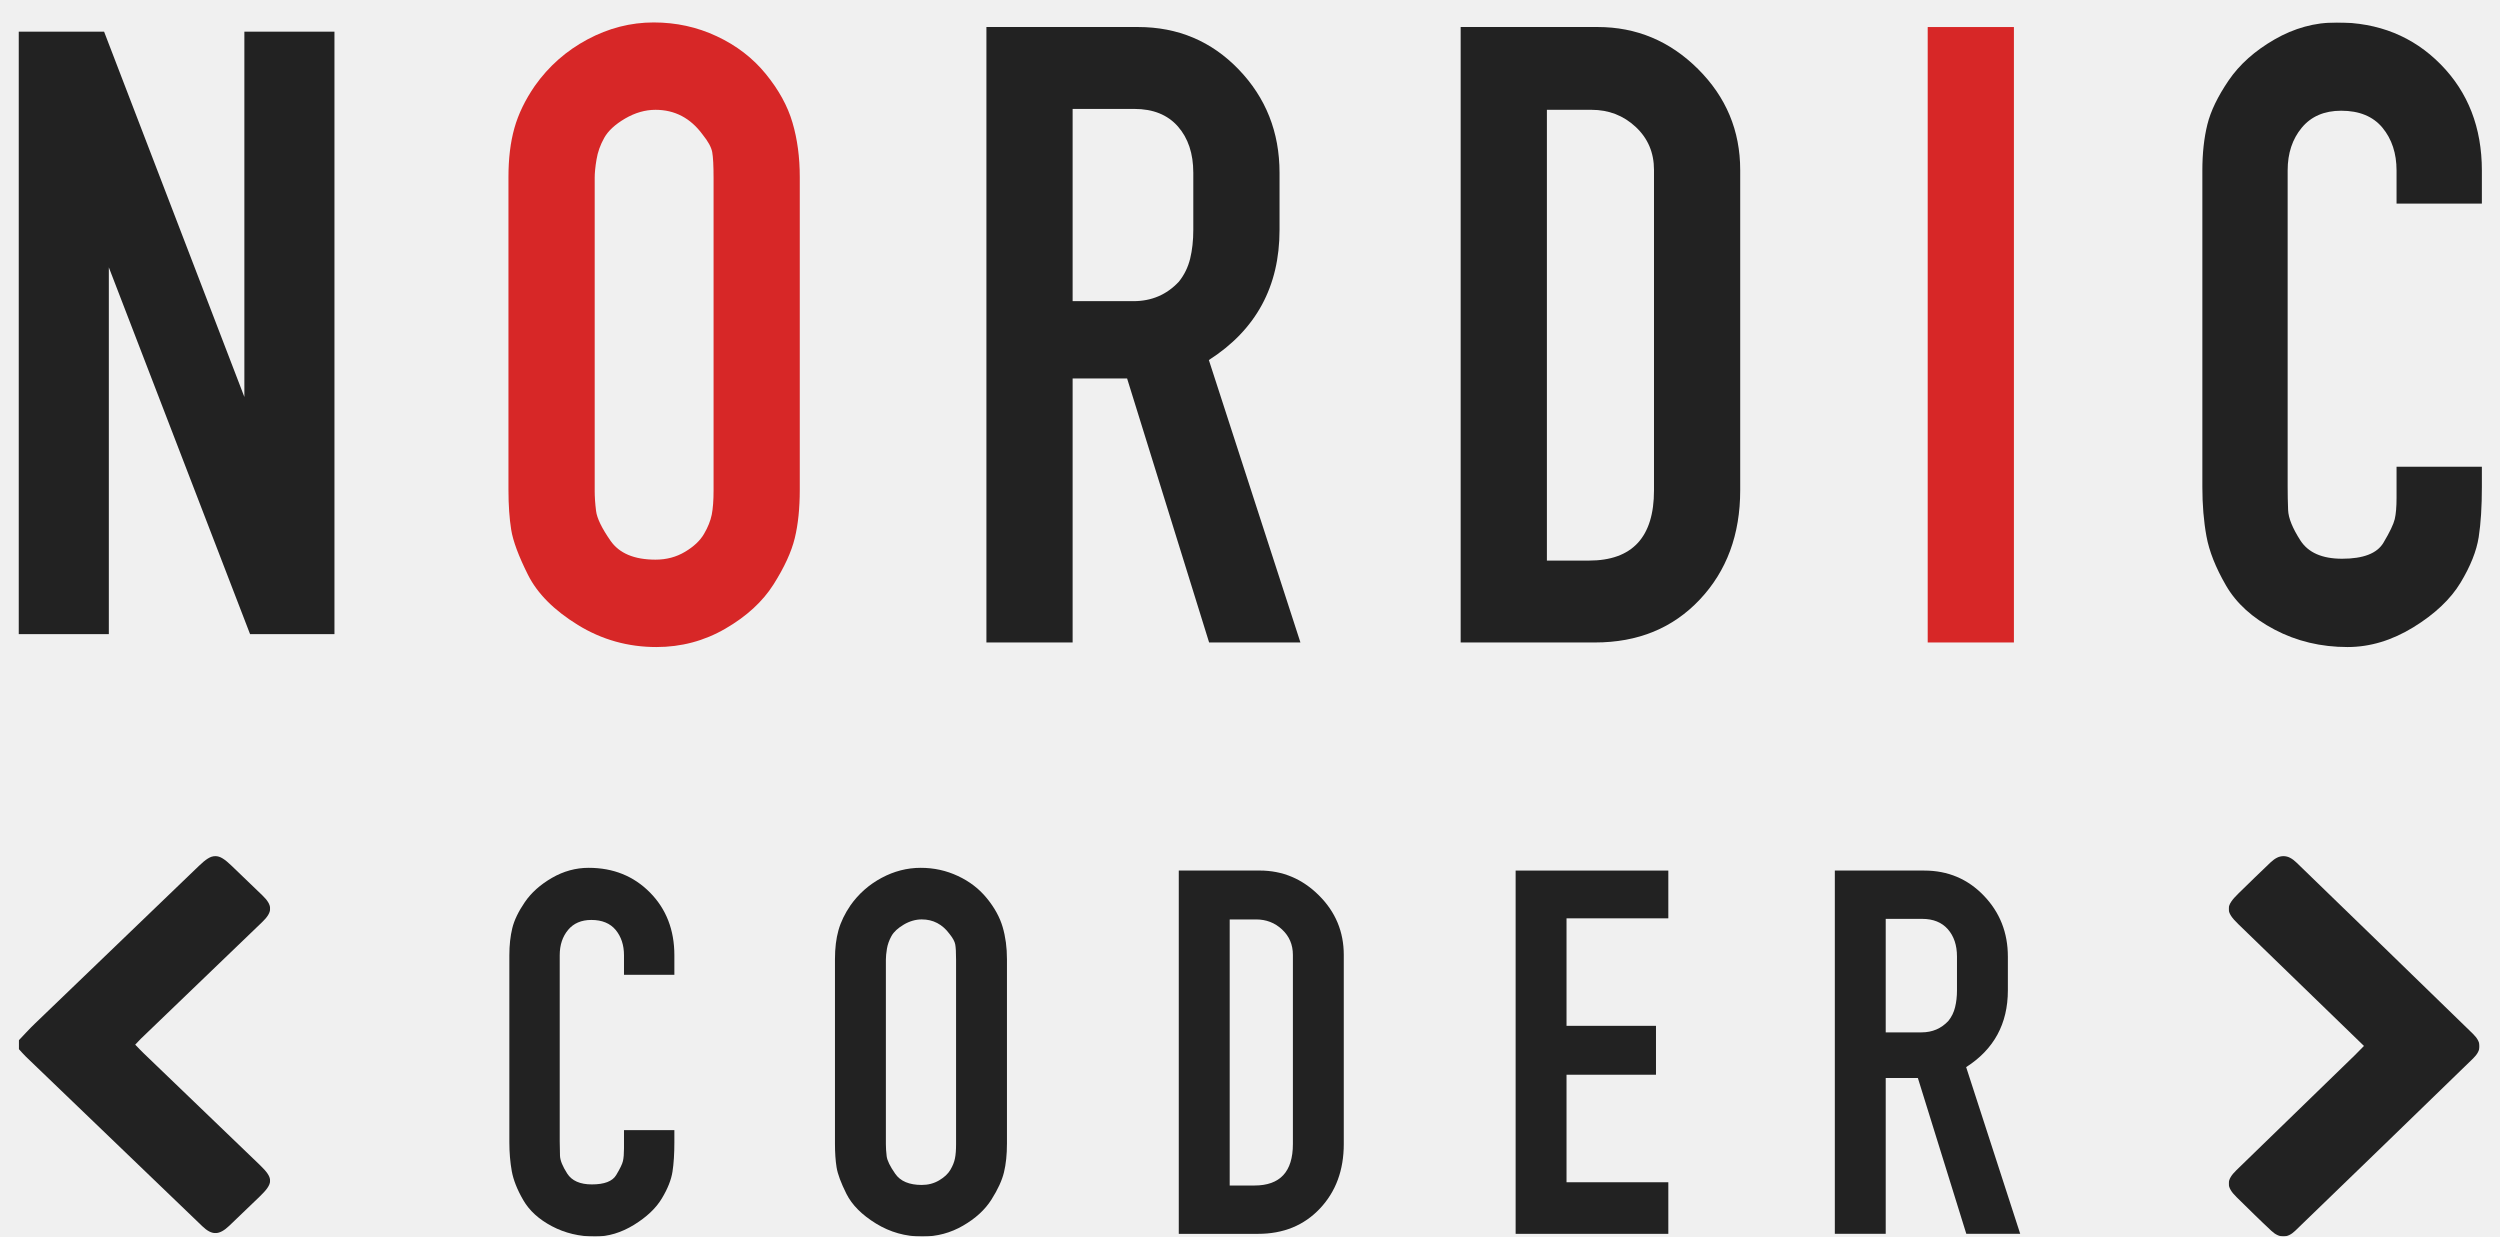
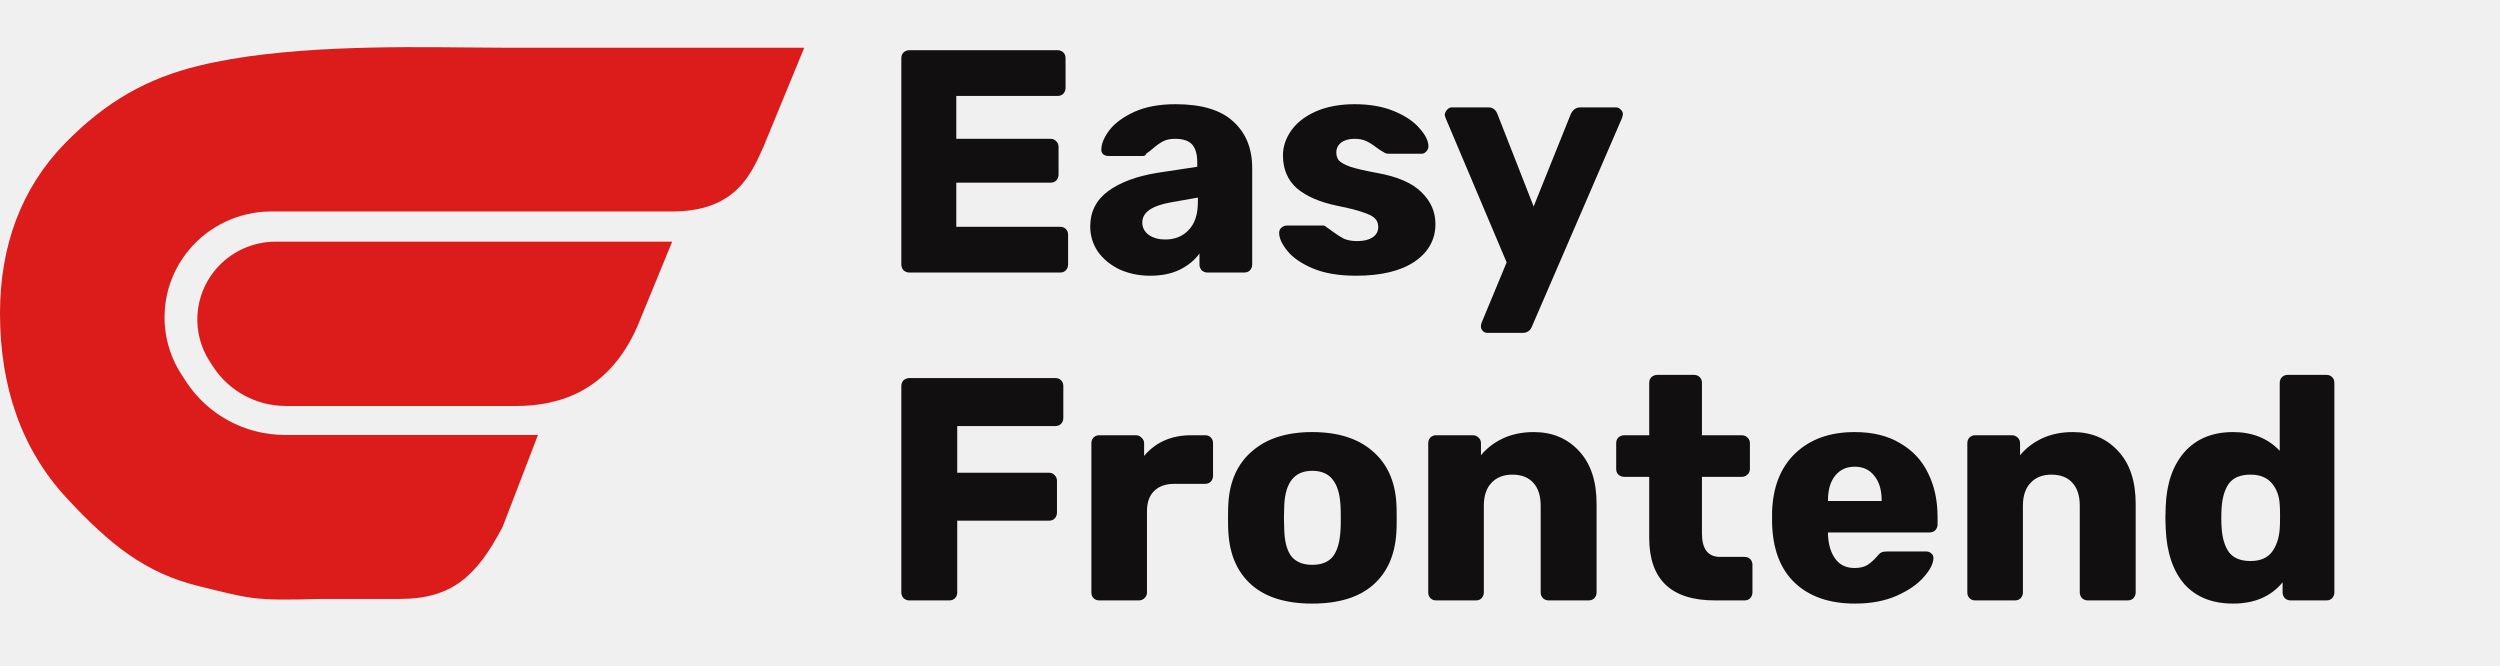
- <svg xmlns="http://www.w3.org/2000/svg" xmlns:xlink="http://www.w3.org/1999/xlink" width="93px" height="46px" viewBox="0 0 93 46" version="1.1">
-   <defs>
-     <polygon id="path-1" points="0 46 91.782 46 91.782 0.834 0 0.834" />
-     <polygon id="path-3" points="0 1.36322995e-05 9.351 1.36322995e-05 9.351 14.024 0 14.024" />
-     <polygon id="path-5" points="0 4.08177344e-05 9.332 4.08177344e-05 9.332 14.15 0 14.15" />
-   </defs>
-   <g id="Symbols" stroke="none" stroke-width="1" fill="none" fill-rule="evenodd">
-     <g id="Header" transform="translate(-63, -12)">
-       <g id="Logo" transform="translate(59, 12)">
-         <g id="Page-1" transform="translate(4.697674, 0)">
-           <polygon id="Fill-1" fill="#222222" points="8.393 1.179 8.393 14.767 3.175 1.179 0 1.179 0 23.59 3.351 23.59 3.351 9.946 8.605 23.59 11.744 23.59 11.744 1.179" />
-           <g id="Group-18">
-             <path d="M25.442,5.009 C24.991,4.393 24.406,4.085 23.686,4.085 C23.303,4.085 22.927,4.194 22.556,4.41 C22.185,4.627 21.926,4.867 21.779,5.129 C21.633,5.392 21.537,5.659 21.493,5.933 C21.446,6.207 21.425,6.435 21.425,6.617 L21.425,18.252 C21.425,18.481 21.441,18.732 21.476,19.006 C21.509,19.278 21.69,19.651 22.015,20.118 C22.342,20.586 22.899,20.819 23.686,20.819 C24.092,20.819 24.458,20.723 24.784,20.528 C25.11,20.334 25.346,20.113 25.492,19.861 C25.639,19.611 25.734,19.37 25.78,19.143 C25.824,18.915 25.847,18.618 25.847,18.252 L25.847,6.617 C25.847,6.161 25.83,5.842 25.797,5.659 C25.763,5.477 25.645,5.261 25.442,5.009 M19.197,3.196 C19.714,2.465 20.366,1.889 21.155,1.467 C21.943,1.045 22.764,0.835 23.619,0.835 C24.452,0.835 25.234,1.005 25.965,1.348 C26.697,1.69 27.305,2.157 27.789,2.75 C28.273,3.344 28.605,3.948 28.784,4.565 C28.965,5.18 29.054,5.854 29.054,6.584 L29.054,18.218 C29.054,18.903 28.993,19.502 28.869,20.014 C28.745,20.528 28.481,21.104 28.076,21.743 C27.671,22.382 27.074,22.929 26.286,23.386 C25.499,23.843 24.643,24.07 23.721,24.07 C22.663,24.07 21.69,23.797 20.8,23.249 C19.911,22.701 19.292,22.08 18.943,21.383 C18.595,20.688 18.387,20.129 18.319,19.707 C18.252,19.286 18.217,18.789 18.217,18.218 L18.217,6.584 C18.217,5.899 18.29,5.294 18.437,4.769 C18.583,4.246 18.837,3.72 19.197,3.196" id="Fill-2" fill="#D72727" />
-             <path d="M43.154,10.481 C43.357,10.229 43.497,9.943 43.576,9.622 C43.654,9.301 43.693,8.946 43.693,8.555 L43.693,6.424 C43.693,5.714 43.502,5.14 43.121,4.705 C42.737,4.269 42.197,4.052 41.5,4.052 L39.204,4.052 L39.204,11.203 L41.466,11.203 C42.14,11.203 42.703,10.963 43.154,10.481 Z M35.997,23.899 L35.997,1.005 L41.634,1.005 C43.121,1.005 44.369,1.532 45.382,2.584 C46.394,3.637 46.901,4.917 46.901,6.427 L46.901,8.554 C46.901,10.659 46.025,12.272 44.272,13.394 L47.678,23.899 L44.281,23.899 L41.23,14.078 L39.204,14.078 L39.204,23.899 L35.997,23.899 Z" id="Fill-4" fill="#222222" />
-             <path d="M60.831,18.242 L60.831,6.319 C60.831,5.678 60.604,5.145 60.15,4.721 C59.696,4.298 59.149,4.085 58.507,4.085 L56.847,4.085 L56.847,20.854 L58.407,20.854 C60.023,20.854 60.831,19.983 60.831,18.242 Z M58.737,1.005 C60.177,1.005 61.422,1.526 62.468,2.567 C63.514,3.609 64.038,4.861 64.038,6.326 L64.038,18.236 C64.038,19.884 63.537,21.239 62.535,22.303 C61.534,23.367 60.234,23.9 58.636,23.9 L53.639,23.9 L53.639,1.005 L58.737,1.005 Z" id="Fill-6" fill="#222222" />
-             <mask id="mask-2" fill="white">
-               <use xlink:href="#path-1" />
-             </mask>
-             <g id="Clip-9" />
-             <polygon id="Fill-8" fill="#D72727" mask="url(#mask-2)" points="71.013 23.9 74.22 23.9 74.22 1.006 71.013 1.006" />
-             <path d="M91.628,18.116 C91.628,18.847 91.589,19.467 91.51,19.981 C91.43,20.494 91.206,21.059 90.835,21.675 C90.463,22.29 89.877,22.844 89.08,23.334 C88.28,23.825 87.464,24.07 86.631,24.07 C85.641,24.07 84.735,23.853 83.914,23.42 C83.092,22.988 82.49,22.439 82.108,21.777 C81.725,21.116 81.484,20.506 81.382,19.946 C81.28,19.387 81.23,18.778 81.23,18.116 L81.23,6.344 C81.23,5.706 81.292,5.135 81.416,4.633 C81.539,4.132 81.805,3.584 82.209,2.99 C82.614,2.397 83.182,1.89 83.914,1.468 C84.645,1.046 85.416,0.834 86.227,0.834 C87.78,0.834 89.068,1.353 90.092,2.391 C91.116,3.429 91.628,4.747 91.628,6.344 L91.628,7.575 L88.454,7.575 L88.454,6.344 C88.454,5.706 88.28,5.175 87.931,4.752 C87.582,4.331 87.071,4.119 86.395,4.119 C85.765,4.119 85.276,4.33 84.927,4.752 C84.578,5.173 84.403,5.702 84.403,6.34 L84.403,18.087 C84.403,18.383 84.408,18.679 84.42,18.975 C84.432,19.271 84.583,19.647 84.876,20.103 C85.169,20.558 85.686,20.785 86.429,20.785 C87.217,20.785 87.729,20.587 87.965,20.192 C88.201,19.797 88.341,19.503 88.387,19.311 C88.432,19.119 88.454,18.854 88.454,18.515 L88.454,17.362 L91.628,17.362 L91.628,18.116 Z" id="Fill-10" fill="#222222" mask="url(#mask-2)" />
-             <path d="M24.389,42.485 C24.389,42.916 24.366,43.283 24.319,43.586 C24.272,43.888 24.14,44.223 23.921,44.585 C23.702,44.949 23.356,45.275 22.884,45.566 C22.412,45.855 21.931,46 21.439,46 C20.854,46 20.32,45.872 19.835,45.616 C19.35,45.36 18.995,45.037 18.769,44.646 C18.542,44.256 18.4,43.895 18.34,43.565 C18.281,43.236 18.25,42.875 18.25,42.485 L18.25,35.536 C18.25,35.159 18.288,34.822 18.36,34.526 C18.433,34.229 18.589,33.906 18.828,33.556 C19.068,33.206 19.403,32.907 19.835,32.657 C20.266,32.408 20.721,32.283 21.2,32.283 C22.117,32.283 22.877,32.59 23.482,33.202 C24.086,33.815 24.389,34.593 24.389,35.536 L24.389,36.263 L22.515,36.263 L22.515,35.536 C22.515,35.159 22.412,34.846 22.207,34.596 C22.001,34.347 21.698,34.222 21.3,34.222 C20.928,34.222 20.638,34.347 20.433,34.595 C20.227,34.845 20.124,35.156 20.124,35.533 L20.124,42.467 C20.124,42.642 20.127,42.817 20.134,42.992 C20.14,43.167 20.231,43.388 20.403,43.657 C20.576,43.926 20.881,44.06 21.32,44.06 C21.785,44.06 22.087,43.945 22.226,43.71 C22.366,43.477 22.45,43.304 22.476,43.191 C22.502,43.078 22.515,42.92 22.515,42.72 L22.515,42.04 L24.389,42.04 L24.389,42.485 Z" id="Fill-11" fill="#222222" mask="url(#mask-2)" />
-             <path d="M34.629,34.748 C34.362,34.384 34.017,34.202 33.592,34.202 C33.366,34.202 33.143,34.266 32.924,34.394 C32.706,34.523 32.552,34.664 32.466,34.818 C32.38,34.973 32.323,35.132 32.296,35.293 C32.27,35.455 32.257,35.59 32.257,35.697 L32.257,42.566 C32.257,42.7 32.267,42.849 32.286,43.01 C32.306,43.172 32.413,43.39 32.606,43.666 C32.798,43.942 33.127,44.08 33.592,44.08 C33.831,44.08 34.047,44.023 34.239,43.909 C34.432,43.795 34.572,43.663 34.658,43.515 C34.745,43.367 34.801,43.226 34.827,43.091 C34.855,42.956 34.868,42.781 34.868,42.566 L34.868,35.697 C34.868,35.428 34.858,35.239 34.837,35.132 C34.817,35.024 34.748,34.896 34.629,34.748 M30.941,33.677 C31.246,33.246 31.632,32.907 32.097,32.657 C32.562,32.408 33.046,32.283 33.553,32.283 C34.044,32.283 34.505,32.384 34.937,32.587 C35.369,32.788 35.728,33.064 36.013,33.415 C36.299,33.765 36.495,34.122 36.601,34.485 C36.708,34.849 36.761,35.246 36.761,35.677 L36.761,42.545 C36.761,42.949 36.724,43.303 36.651,43.606 C36.578,43.909 36.422,44.249 36.183,44.626 C35.944,45.004 35.591,45.327 35.127,45.595 C34.662,45.865 34.156,46 33.612,46 C32.987,46 32.413,45.838 31.888,45.515 C31.363,45.192 30.998,44.825 30.791,44.414 C30.586,44.004 30.463,43.674 30.423,43.424 C30.383,43.175 30.363,42.882 30.363,42.545 L30.363,35.677 C30.363,35.273 30.406,34.916 30.493,34.607 C30.58,34.297 30.729,33.987 30.941,33.677" id="Fill-12" fill="#222222" mask="url(#mask-2)" />
-             <path d="M47.398,42.559 L47.398,35.521 C47.398,35.142 47.264,34.828 46.996,34.578 C46.729,34.327 46.406,34.203 46.027,34.203 L45.047,34.203 L45.047,44.101 L45.968,44.101 C46.921,44.101 47.398,43.587 47.398,42.559 Z M46.162,32.384 C47.013,32.384 47.747,32.692 48.364,33.306 C48.983,33.92 49.291,34.66 49.291,35.524 L49.291,42.555 C49.291,43.528 48.996,44.329 48.405,44.956 C47.813,45.585 47.046,45.899 46.102,45.899 L43.153,45.899 L43.153,32.384 L46.162,32.384 Z" id="Fill-13" fill="#222222" mask="url(#mask-2)" />
-             <polygon id="Fill-14" fill="#222222" mask="url(#mask-2)" points="61.364 43.98 61.364 45.899 55.684 45.899 55.684 32.385 61.364 32.385 61.364 34.162 57.577 34.162 57.577 38.161 60.905 38.161 60.905 39.98 57.577 39.98 57.577 43.98" />
-             <path d="M71.782,37.978 C71.902,37.829 71.985,37.66 72.031,37.47 C72.078,37.281 72.102,37.072 72.102,36.842 L72.102,35.583 C72.102,35.163 71.989,34.826 71.763,34.568 C71.536,34.31 71.217,34.182 70.806,34.182 L69.451,34.182 L69.451,38.404 L70.786,38.404 C71.185,38.404 71.517,38.262 71.782,37.978 Z M67.558,45.898 L67.558,32.385 L70.886,32.385 C71.763,32.385 72.5,32.695 73.098,33.316 C73.696,33.937 73.995,34.694 73.995,35.585 L73.995,36.84 C73.995,38.084 73.477,39.036 72.443,39.697 L74.454,45.898 L72.449,45.898 L70.647,40.101 L69.451,40.101 L69.451,45.898 L67.558,45.898 Z" id="Fill-15" fill="#222222" mask="url(#mask-2)" />
-           </g>
-         </g>
-         <g id="Page-1" transform="translate(4.697674, 31.84615)">
-           <mask id="mask-4" fill="white">
-             <use xlink:href="#path-3" />
-           </mask>
-           <g id="Clip-2" />
-           <path d="M0,6.855 C0.195,6.651 0.383,6.441 0.587,6.245 C2.623,4.284 4.662,2.325 6.701,0.366 C7.206,-0.12 7.417,-0.121 7.913,0.356 C8.298,0.725 8.684,1.093 9.065,1.464 C9.448,1.835 9.448,2.077 9.06,2.451 C7.554,3.9 6.047,5.347 4.541,6.796 C4.474,6.861 4.412,6.931 4.332,7.015 C4.447,7.133 4.547,7.241 4.653,7.342 C6.09,8.725 7.528,10.107 8.966,11.489 C9.482,11.986 9.48,12.169 8.951,12.677 C8.577,13.037 8.205,13.398 7.828,13.755 C7.454,14.109 7.189,14.115 6.829,13.77 C4.641,11.67 2.456,9.568 0.27,7.466 C0.175,7.375 0.09,7.273 0,7.176 C0,7.069 0,6.962 0,6.855" id="Fill-1" fill="#222222" mask="url(#mask-4)" />
-         </g>
-         <g id="Page-1" transform="translate(86.90698, 31.84615)">
-           <mask id="mask-6" fill="white">
-             <use xlink:href="#path-5" />
-           </mask>
-           <g id="Clip-2" />
-           <path d="M5.033,7.063 C3.45,5.529 1.903,4.03 0.356,2.53 C-0.122,2.067 -0.119,1.86 0.366,1.388 C0.76,1.005 1.151,0.62 1.55,0.242 C1.89,-0.08 2.187,-0.083 2.527,0.246 C4.716,2.365 6.902,4.486 9.085,6.611 C9.41,6.927 9.415,7.214 9.093,7.528 C6.89,9.67 4.681,11.807 2.47,13.943 C2.184,14.219 1.886,14.219 1.589,13.942 C1.147,13.53 0.718,13.105 0.288,12.682 C-0.093,12.308 -0.094,12.055 0.288,11.684 C1.753,10.259 3.222,8.836 4.688,7.412 C4.795,7.308 4.897,7.2 5.033,7.063" id="Fill-1" fill="#222222" mask="url(#mask-6)" />
-         </g>
-       </g>
-     </g>
-   </g>
+ <svg xmlns="http://www.w3.org/2000/svg" width="1220" height="325" viewBox="0 0 1220 325" fill="none">
+   <path d="M104.939 131.846C112.209 123.032 123.085 117.921 134.566 117.921H328.028L311.125 159.055C297.454 190.571 273.35 198.114 251.964 198.114H139.513C125.124 198.114 111.722 190.856 103.941 178.851L102.366 176.42C93.395 162.579 94.434 144.581 104.939 131.846Z" fill="#DC1B1B" />
+   <path d="M245.264 257.141L262.528 212.255H139.078C119.593 212.255 101.435 202.466 90.836 186.25L88.68 182.95C76.319 164.038 77.747 139.36 92.209 121.975C102.103 110.081 116.836 103.193 132.382 103.193H328.028C359.194 103.193 366.589 84.699 372.399 72.043L392.472 23.282H245.264C239.808 23.282 233.851 23.22 227.507 23.155C191.626 22.784 137.023 22.285 97.022 32.077C72.244 38.142 51.965 49.126 31.534 70.125C10.291 91.958 3.95879e-05 120.211 1.47928e-10 152.87C-4.56774e-05 188.784 10.578 219.347 32.401 242.902C53.694 265.885 70.979 279.668 97.022 286.032C122.587 292.279 123.494 293.225 156.355 292.279H194.915C220.27 292.279 232.419 281.588 245.264 257.141Z" fill="#DC1B1B" />
+   <path d="M443.725 133C442.692 133 441.762 132.638 440.935 131.915C440.212 131.088 439.85 130.158 439.85 129.125V28.375C439.85 27.238 440.212 26.308 440.935 25.585C441.762 24.862 442.692 24.5 443.725 24.5H516.11C517.247 24.5 518.177 24.862 518.9 25.585C519.623 26.308 519.985 27.238 519.985 28.375V42.945C519.985 43.978 519.623 44.908 518.9 45.735C518.177 46.458 517.247 46.82 516.11 46.82H466.665V67.745H512.7C513.837 67.745 514.767 68.158 515.49 68.985C516.213 69.708 516.575 70.638 516.575 71.775V85.26C516.575 86.293 516.213 87.223 515.49 88.05C514.767 88.773 513.837 89.135 512.7 89.135H466.665V110.68H517.35C518.487 110.68 519.417 111.042 520.14 111.765C520.863 112.488 521.225 113.418 521.225 114.555V129.125C521.225 130.158 520.863 131.088 520.14 131.915C519.417 132.638 518.487 133 517.35 133H443.725ZM561.319 134.55C555.842 134.55 550.831 133.517 546.284 131.45C541.841 129.28 538.327 126.387 535.744 122.77C533.264 119.05 532.024 114.968 532.024 110.525C532.024 103.395 534.917 97.66 540.704 93.32C546.594 88.98 554.654 85.983 564.884 84.33L584.259 81.385V79.215C584.259 75.288 583.432 72.395 581.779 70.535C580.126 68.675 577.336 67.745 573.409 67.745C571.032 67.745 569.069 68.158 567.519 68.985C565.969 69.812 564.367 70.948 562.714 72.395C561.267 73.635 560.182 74.462 559.459 74.875C559.149 75.702 558.581 76.115 557.754 76.115H540.859C539.826 76.115 538.947 75.805 538.224 75.185C537.604 74.462 537.346 73.635 537.449 72.705C537.552 69.915 538.896 66.815 541.479 63.405C544.166 59.995 548.196 57.05 553.569 54.57C559.046 52.09 565.762 50.85 573.719 50.85C586.429 50.85 595.832 53.692 601.929 59.375C608.026 64.955 611.074 72.498 611.074 82.005V129.125C611.074 130.158 610.712 131.088 609.989 131.915C609.266 132.638 608.336 133 607.199 133H589.219C588.186 133 587.256 132.638 586.429 131.915C585.706 131.088 585.344 130.158 585.344 129.125V123.7C583.071 126.903 579.867 129.538 575.734 131.605C571.704 133.568 566.899 134.55 561.319 134.55ZM568.604 116.88C573.357 116.88 577.181 115.33 580.074 112.23C583.071 109.13 584.569 104.583 584.569 98.59V96.42L571.394 98.745C562.094 100.398 557.444 103.653 557.444 108.51C557.444 111.093 558.529 113.16 560.699 114.71C562.869 116.157 565.504 116.88 568.604 116.88ZM661.735 134.55C653.365 134.55 646.338 133.362 640.655 130.985C635.075 128.608 630.942 125.767 628.255 122.46C625.568 119.153 624.225 116.208 624.225 113.625C624.225 112.592 624.587 111.765 625.31 111.145C626.137 110.422 627.015 110.06 627.945 110.06H645.615C646.235 110.06 646.803 110.318 647.32 110.835C648.56 111.662 649.49 112.333 650.11 112.85C652.383 114.503 654.347 115.743 656 116.57C657.757 117.293 659.875 117.655 662.355 117.655C665.352 117.655 667.78 117.087 669.64 115.95C671.603 114.71 672.585 113.005 672.585 110.835C672.585 109.078 672.068 107.683 671.035 106.65C670.105 105.617 668.245 104.635 665.455 103.705C662.665 102.672 658.428 101.587 652.745 100.45C644.168 98.693 637.555 95.852 632.905 91.925C628.358 87.895 626.085 82.522 626.085 75.805C626.085 71.568 627.428 67.538 630.115 63.715C632.802 59.892 636.78 56.792 642.05 54.415C647.423 52.038 653.778 50.85 661.115 50.85C668.452 50.85 674.858 51.987 680.335 54.26C685.812 56.533 689.945 59.323 692.735 62.63C695.628 65.833 697.075 68.778 697.075 71.465C697.075 72.395 696.713 73.222 695.99 73.945C695.37 74.668 694.595 75.03 693.665 75.03H677.545C676.718 75.03 675.943 74.772 675.22 74.255C673.877 73.532 672.688 72.757 671.655 71.93C669.898 70.587 668.245 69.553 666.695 68.83C665.145 68.107 663.233 67.745 660.96 67.745C658.273 67.745 656.103 68.365 654.45 69.605C652.9 70.845 652.125 72.447 652.125 74.41C652.125 75.96 652.538 77.252 653.365 78.285C654.295 79.318 656.155 80.352 658.945 81.385C661.838 82.315 666.075 83.297 671.655 84.33C681.678 86.087 688.963 89.187 693.51 93.63C698.16 98.073 700.485 103.292 700.485 109.285C700.485 116.932 697.075 123.08 690.255 127.73C683.435 132.277 673.928 134.55 661.735 134.55ZM725.944 162.45C725.014 162.45 724.239 162.14 723.619 161.52C722.999 160.9 722.689 160.125 722.689 159.195C722.689 158.472 722.844 157.8 723.154 157.18L735.244 128.04L705.484 57.67C705.174 56.843 705.019 56.223 705.019 55.81C705.225 54.88 705.639 54.105 706.259 53.485C706.879 52.762 707.654 52.4 708.584 52.4H726.254C728.424 52.4 729.922 53.485 730.749 55.655L748.419 100.76L766.554 55.655C767.587 53.485 769.137 52.4 771.204 52.4H788.564C789.494 52.4 790.269 52.762 790.889 53.485C791.612 54.105 791.974 54.828 791.974 55.655C791.974 56.068 791.819 56.74 791.509 57.67L747.644 159.195C746.817 161.365 745.267 162.45 742.994 162.45H725.944ZM443.725 293C442.692 293 441.762 292.638 440.935 291.915C440.212 291.088 439.85 290.158 439.85 289.125V188.375C439.85 187.238 440.212 186.308 440.935 185.585C441.762 184.862 442.692 184.5 443.725 184.5H515.025C516.162 184.5 517.092 184.862 517.815 185.585C518.538 186.308 518.9 187.238 518.9 188.375V204.03C518.9 205.063 518.538 205.993 517.815 206.82C517.092 207.543 516.162 207.905 515.025 207.905H467.13V230.69H511.925C513.062 230.69 513.992 231.103 514.715 231.93C515.438 232.653 515.8 233.583 515.8 234.72V250.22C515.8 251.253 515.438 252.183 514.715 253.01C513.992 253.733 513.062 254.095 511.925 254.095H467.13V289.125C467.13 290.262 466.768 291.192 466.045 291.915C465.322 292.638 464.392 293 463.255 293H443.725ZM536.473 293C535.336 293 534.406 292.638 533.683 291.915C532.96 291.192 532.598 290.262 532.598 289.125V216.275C532.598 215.138 532.96 214.208 533.683 213.485C534.406 212.762 535.336 212.4 536.473 212.4H554.298C555.435 212.4 556.365 212.813 557.088 213.64C557.915 214.363 558.328 215.242 558.328 216.275V222.475C564.011 215.758 571.658 212.4 581.268 212.4H588.088C589.225 212.4 590.155 212.762 590.878 213.485C591.601 214.208 591.963 215.138 591.963 216.275V232.24C591.963 233.273 591.601 234.203 590.878 235.03C590.155 235.753 589.225 236.115 588.088 236.115H573.053C568.816 236.115 565.51 237.303 563.133 239.68C560.86 241.953 559.723 245.208 559.723 249.445V289.125C559.723 290.262 559.31 291.192 558.483 291.915C557.76 292.638 556.83 293 555.693 293H536.473ZM640.357 294.55C627.544 294.55 617.675 291.502 610.752 285.405C603.829 279.308 600.057 270.732 599.437 259.675C599.334 258.332 599.282 256.007 599.282 252.7C599.282 249.393 599.334 247.068 599.437 245.725C600.057 234.772 603.932 226.247 611.062 220.15C618.192 213.95 627.957 210.85 640.357 210.85C652.86 210.85 662.677 213.95 669.807 220.15C676.937 226.247 680.812 234.772 681.432 245.725C681.535 247.068 681.587 249.393 681.587 252.7C681.587 256.007 681.535 258.332 681.432 259.675C680.812 270.732 677.04 279.308 670.117 285.405C663.194 291.502 653.274 294.55 640.357 294.55ZM640.357 275.64C644.904 275.64 648.262 274.297 650.432 271.61C652.602 268.82 653.842 264.583 654.152 258.9C654.255 257.867 654.307 255.8 654.307 252.7C654.307 249.6 654.255 247.533 654.152 246.5C653.842 240.92 652.55 236.735 650.277 233.945C648.107 231.155 644.8 229.76 640.357 229.76C631.78 229.76 627.234 235.34 626.717 246.5L626.562 252.7L626.717 258.9C626.924 264.583 628.112 268.82 630.282 271.61C632.555 274.297 635.914 275.64 640.357 275.64ZM700.858 293C699.721 293 698.791 292.638 698.068 291.915C697.345 291.192 696.983 290.262 696.983 289.125V216.275C696.983 215.138 697.345 214.208 698.068 213.485C698.791 212.762 699.721 212.4 700.858 212.4H718.683C719.82 212.4 720.75 212.762 721.473 213.485C722.3 214.208 722.713 215.138 722.713 216.275V222.165C725.503 218.755 729.068 216.017 733.408 213.95C737.851 211.883 742.863 210.85 748.443 210.85C757.536 210.85 764.925 213.95 770.608 220.15C776.291 226.247 779.133 234.823 779.133 245.88V289.125C779.133 290.158 778.771 291.088 778.048 291.915C777.325 292.638 776.395 293 775.258 293H755.728C754.695 293 753.765 292.638 752.938 291.915C752.215 291.088 751.853 290.158 751.853 289.125V246.81C751.853 241.953 750.665 238.233 748.288 235.65C745.911 232.963 742.501 231.62 738.058 231.62C733.718 231.62 730.308 232.963 727.828 235.65C725.348 238.233 724.108 241.953 724.108 246.81V289.125C724.108 290.158 723.746 291.088 723.023 291.915C722.3 292.638 721.37 293 720.233 293H700.858ZM836.904 293C815.514 293 804.819 282.822 804.819 262.465V232.705H792.729C791.593 232.705 790.611 232.343 789.784 231.62C789.061 230.897 788.699 229.967 788.699 228.83V216.275C788.699 215.138 789.061 214.208 789.784 213.485C790.611 212.762 791.593 212.4 792.729 212.4H804.819V186.825C804.819 185.688 805.181 184.758 805.904 184.035C806.731 183.312 807.661 182.95 808.694 182.95H826.674C827.811 182.95 828.741 183.312 829.464 184.035C830.188 184.758 830.549 185.688 830.549 186.825V212.4H849.924C851.061 212.4 851.991 212.762 852.714 213.485C853.541 214.208 853.954 215.138 853.954 216.275V228.83C853.954 229.967 853.541 230.897 852.714 231.62C851.991 232.343 851.061 232.705 849.924 232.705H830.549V260.295C830.549 267.942 833.494 271.765 839.384 271.765H851.319C852.456 271.765 853.386 272.127 854.109 272.85C854.833 273.573 855.194 274.503 855.194 275.64V289.125C855.194 290.158 854.833 291.088 854.109 291.915C853.386 292.638 852.456 293 851.319 293H836.904ZM905.228 294.55C892.828 294.55 883.063 291.192 875.933 284.475C868.803 277.758 865.083 267.993 864.773 255.18V249.755C865.186 237.562 868.958 228.055 876.088 221.235C883.321 214.312 892.983 210.85 905.073 210.85C913.856 210.85 921.244 212.658 927.238 216.275C933.334 219.788 937.881 224.645 940.878 230.845C943.978 237.045 945.528 244.175 945.528 252.235V255.955C945.528 256.988 945.166 257.918 944.443 258.745C943.719 259.468 942.789 259.83 941.653 259.83H892.053V260.915C892.259 265.772 893.448 269.698 895.618 272.695C897.788 275.692 900.939 277.19 905.073 277.19C907.656 277.19 909.774 276.673 911.428 275.64C913.081 274.503 914.579 273.16 915.923 271.61C916.853 270.473 917.576 269.802 918.093 269.595C918.713 269.285 919.643 269.13 920.883 269.13H940.103C941.033 269.13 941.808 269.44 942.428 270.06C943.151 270.577 943.513 271.3 943.513 272.23C943.513 274.917 941.963 278.017 938.863 281.53C935.866 285.043 931.474 288.092 925.688 290.675C919.901 293.258 913.081 294.55 905.228 294.55ZM918.248 244.485V244.175C918.248 239.112 917.059 235.133 914.683 232.24C912.409 229.243 909.206 227.745 905.073 227.745C901.043 227.745 897.839 229.243 895.463 232.24C893.189 235.133 892.053 239.112 892.053 244.175V244.485H918.248ZM963.934 293C962.797 293 961.867 292.638 961.144 291.915C960.421 291.192 960.059 290.262 960.059 289.125V216.275C960.059 215.138 960.421 214.208 961.144 213.485C961.867 212.762 962.797 212.4 963.934 212.4H981.759C982.896 212.4 983.826 212.762 984.549 213.485C985.376 214.208 985.789 215.138 985.789 216.275V222.165C988.579 218.755 992.144 216.017 996.484 213.95C1000.93 211.883 1005.94 210.85 1011.52 210.85C1020.61 210.85 1028 213.95 1033.68 220.15C1039.37 226.247 1042.21 234.823 1042.21 245.88V289.125C1042.21 290.158 1041.85 291.088 1041.12 291.915C1040.4 292.638 1039.47 293 1038.33 293H1018.8C1017.77 293 1016.84 292.638 1016.01 291.915C1015.29 291.088 1014.93 290.158 1014.93 289.125V246.81C1014.93 241.953 1013.74 238.233 1011.36 235.65C1008.99 232.963 1005.58 231.62 1001.13 231.62C996.794 231.62 993.384 232.963 990.904 235.65C988.424 238.233 987.184 241.953 987.184 246.81V289.125C987.184 290.158 986.822 291.088 986.099 291.915C985.376 292.638 984.446 293 983.309 293H963.934ZM1089.73 294.55C1079.6 294.55 1071.7 291.398 1066.01 285.095C1060.43 278.688 1057.39 269.698 1056.87 258.125L1056.71 252.7L1056.87 247.12C1057.28 235.96 1060.33 227.125 1066.01 220.615C1071.8 214.105 1079.71 210.85 1089.73 210.85C1099.13 210.85 1106.73 213.898 1112.51 219.995V186.825C1112.51 185.688 1112.88 184.758 1113.6 184.035C1114.32 183.312 1115.25 182.95 1116.39 182.95H1135.3C1136.44 182.95 1137.37 183.312 1138.09 184.035C1138.81 184.758 1139.17 185.688 1139.17 186.825V289.125C1139.17 290.158 1138.81 291.088 1138.09 291.915C1137.37 292.638 1136.44 293 1135.3 293H1117.78C1116.75 293 1115.82 292.638 1114.99 291.915C1114.27 291.088 1113.91 290.158 1113.91 289.125V284.165C1108.23 291.088 1100.17 294.55 1089.73 294.55ZM1098.25 273.78C1102.9 273.78 1106.37 272.333 1108.64 269.44C1110.91 266.443 1112.2 262.62 1112.51 257.97C1112.62 256.627 1112.67 254.663 1112.67 252.08C1112.67 249.6 1112.62 247.688 1112.51 246.345C1112.31 242.108 1111.02 238.595 1108.64 235.805C1106.26 233.015 1102.8 231.62 1098.25 231.62C1093.4 231.62 1089.88 233.067 1087.71 235.96C1085.65 238.853 1084.46 242.832 1084.15 247.895C1084.05 248.928 1083.99 250.53 1083.99 252.7C1083.99 254.87 1084.05 256.472 1084.15 257.505C1084.46 262.568 1085.65 266.547 1087.71 269.44C1089.88 272.333 1093.4 273.78 1098.25 273.78Z" fill="#110F10" />
</svg>
